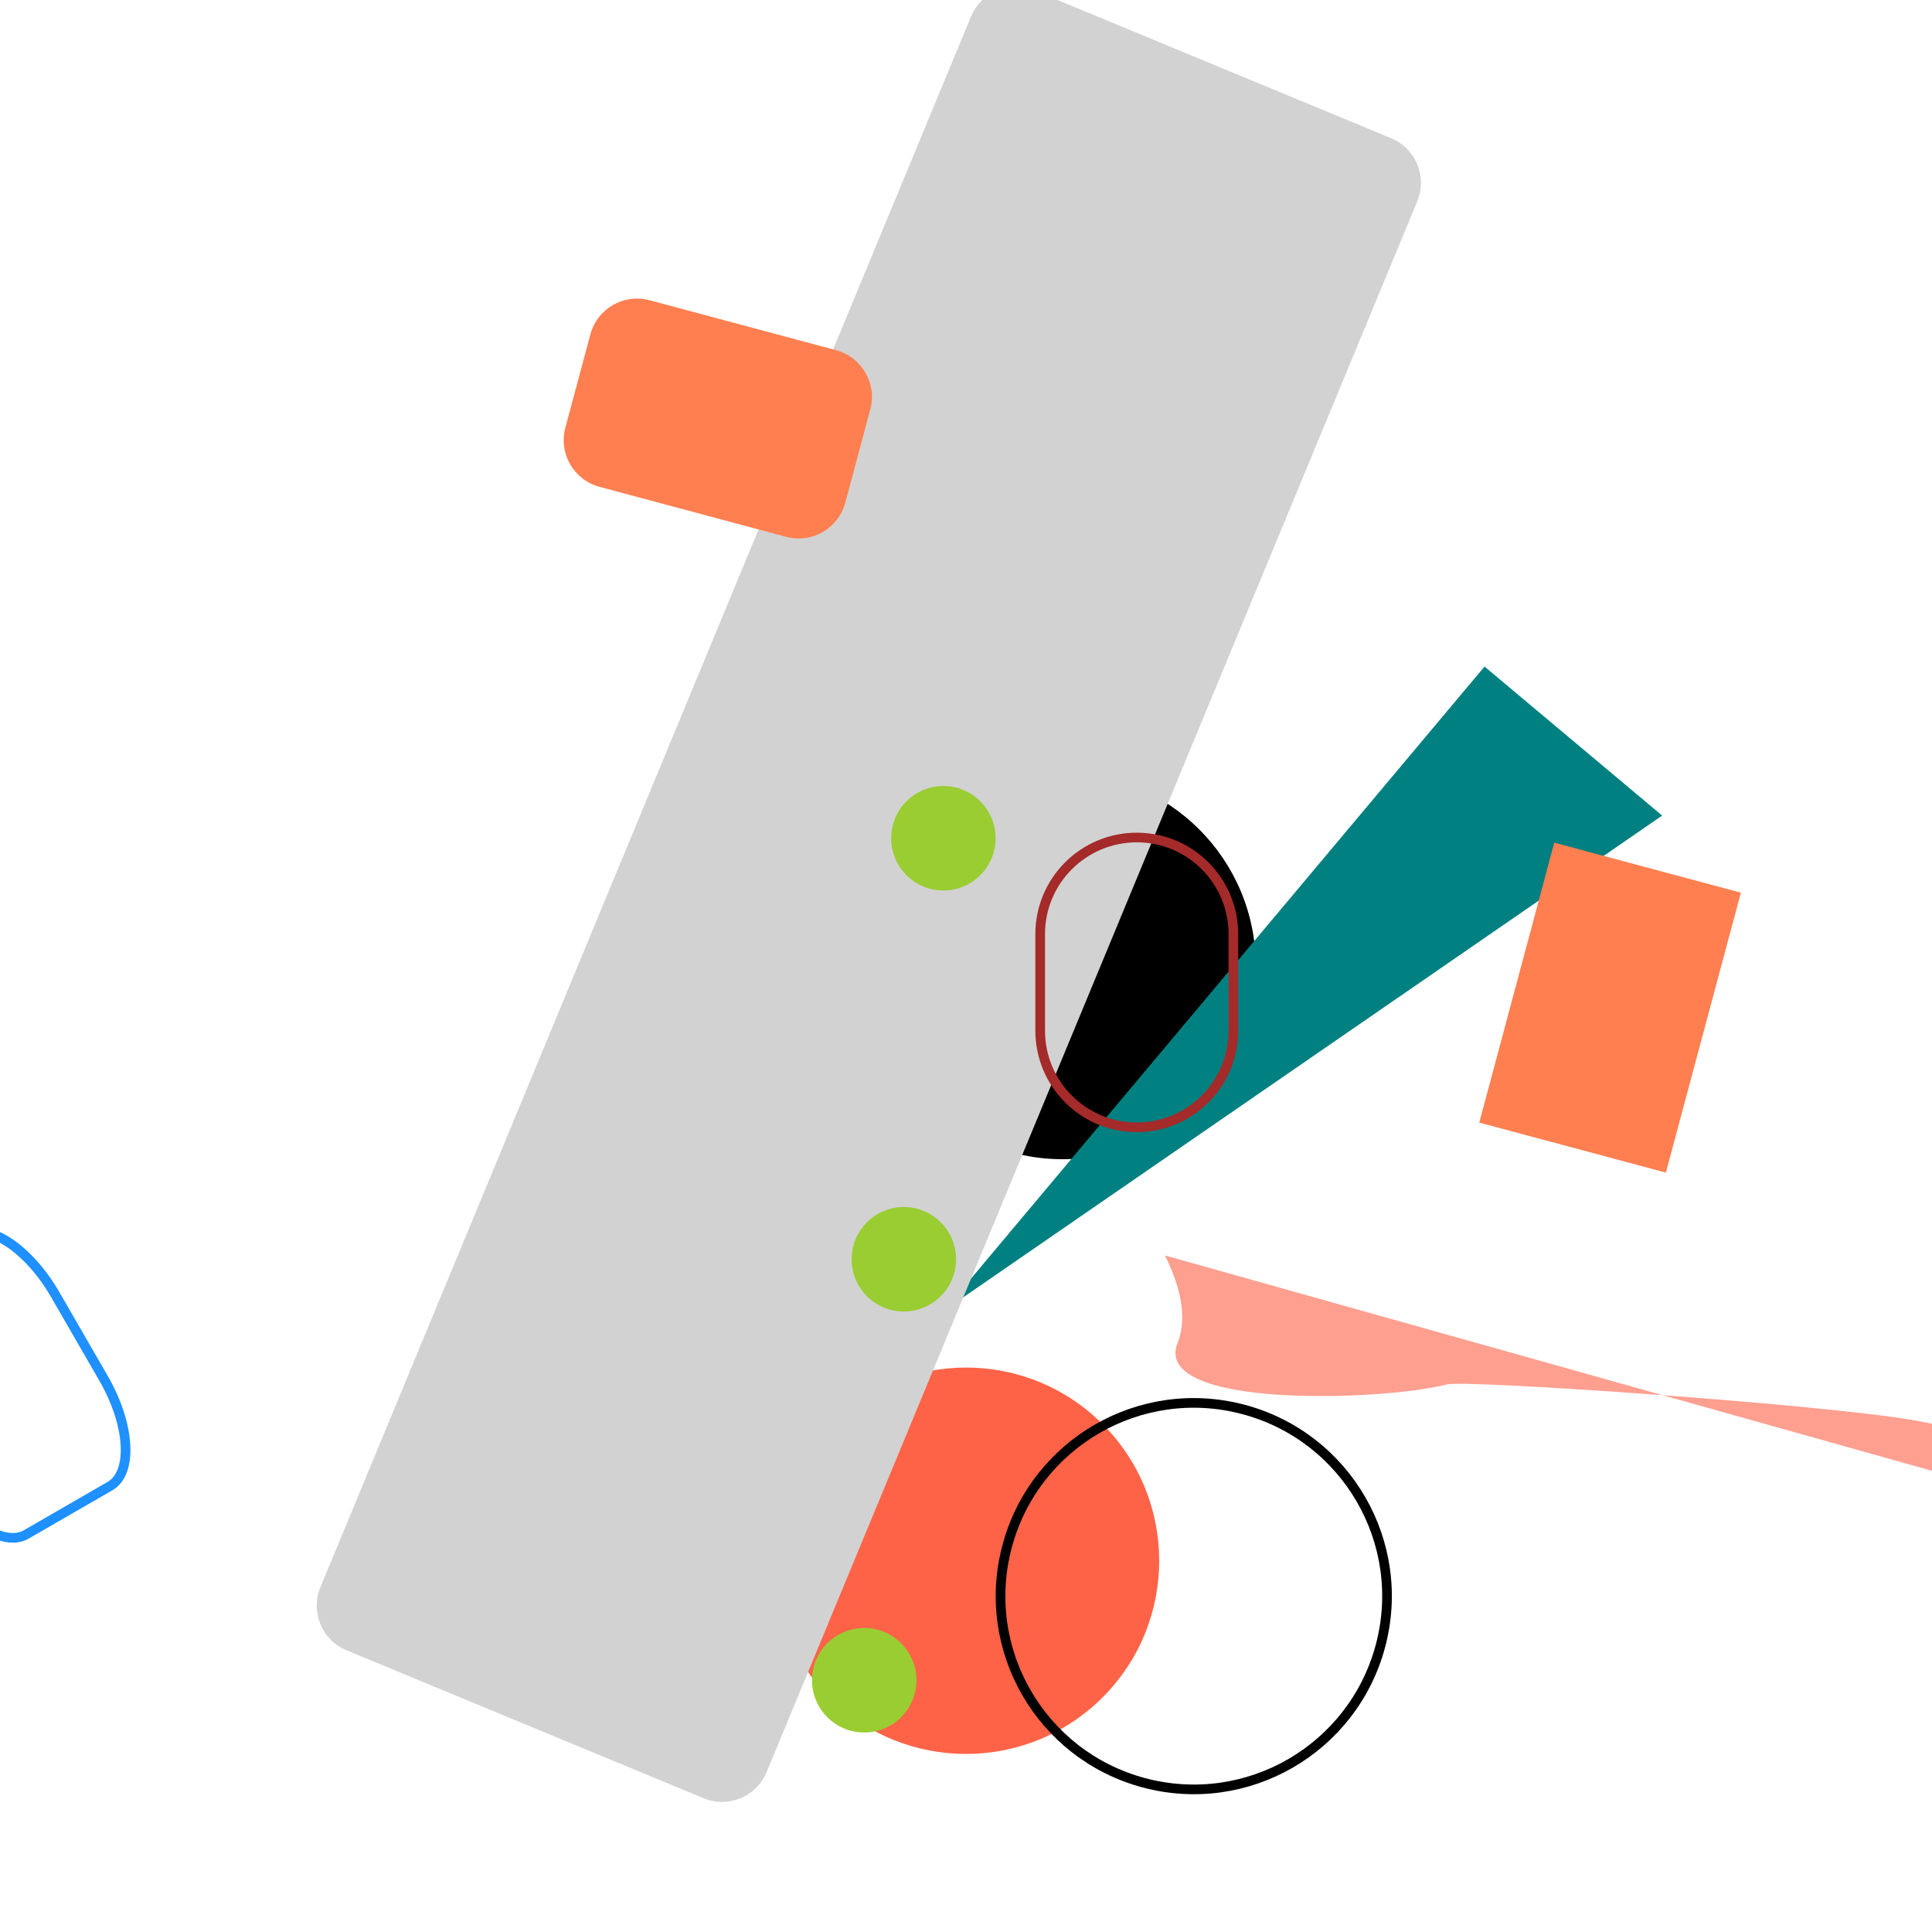
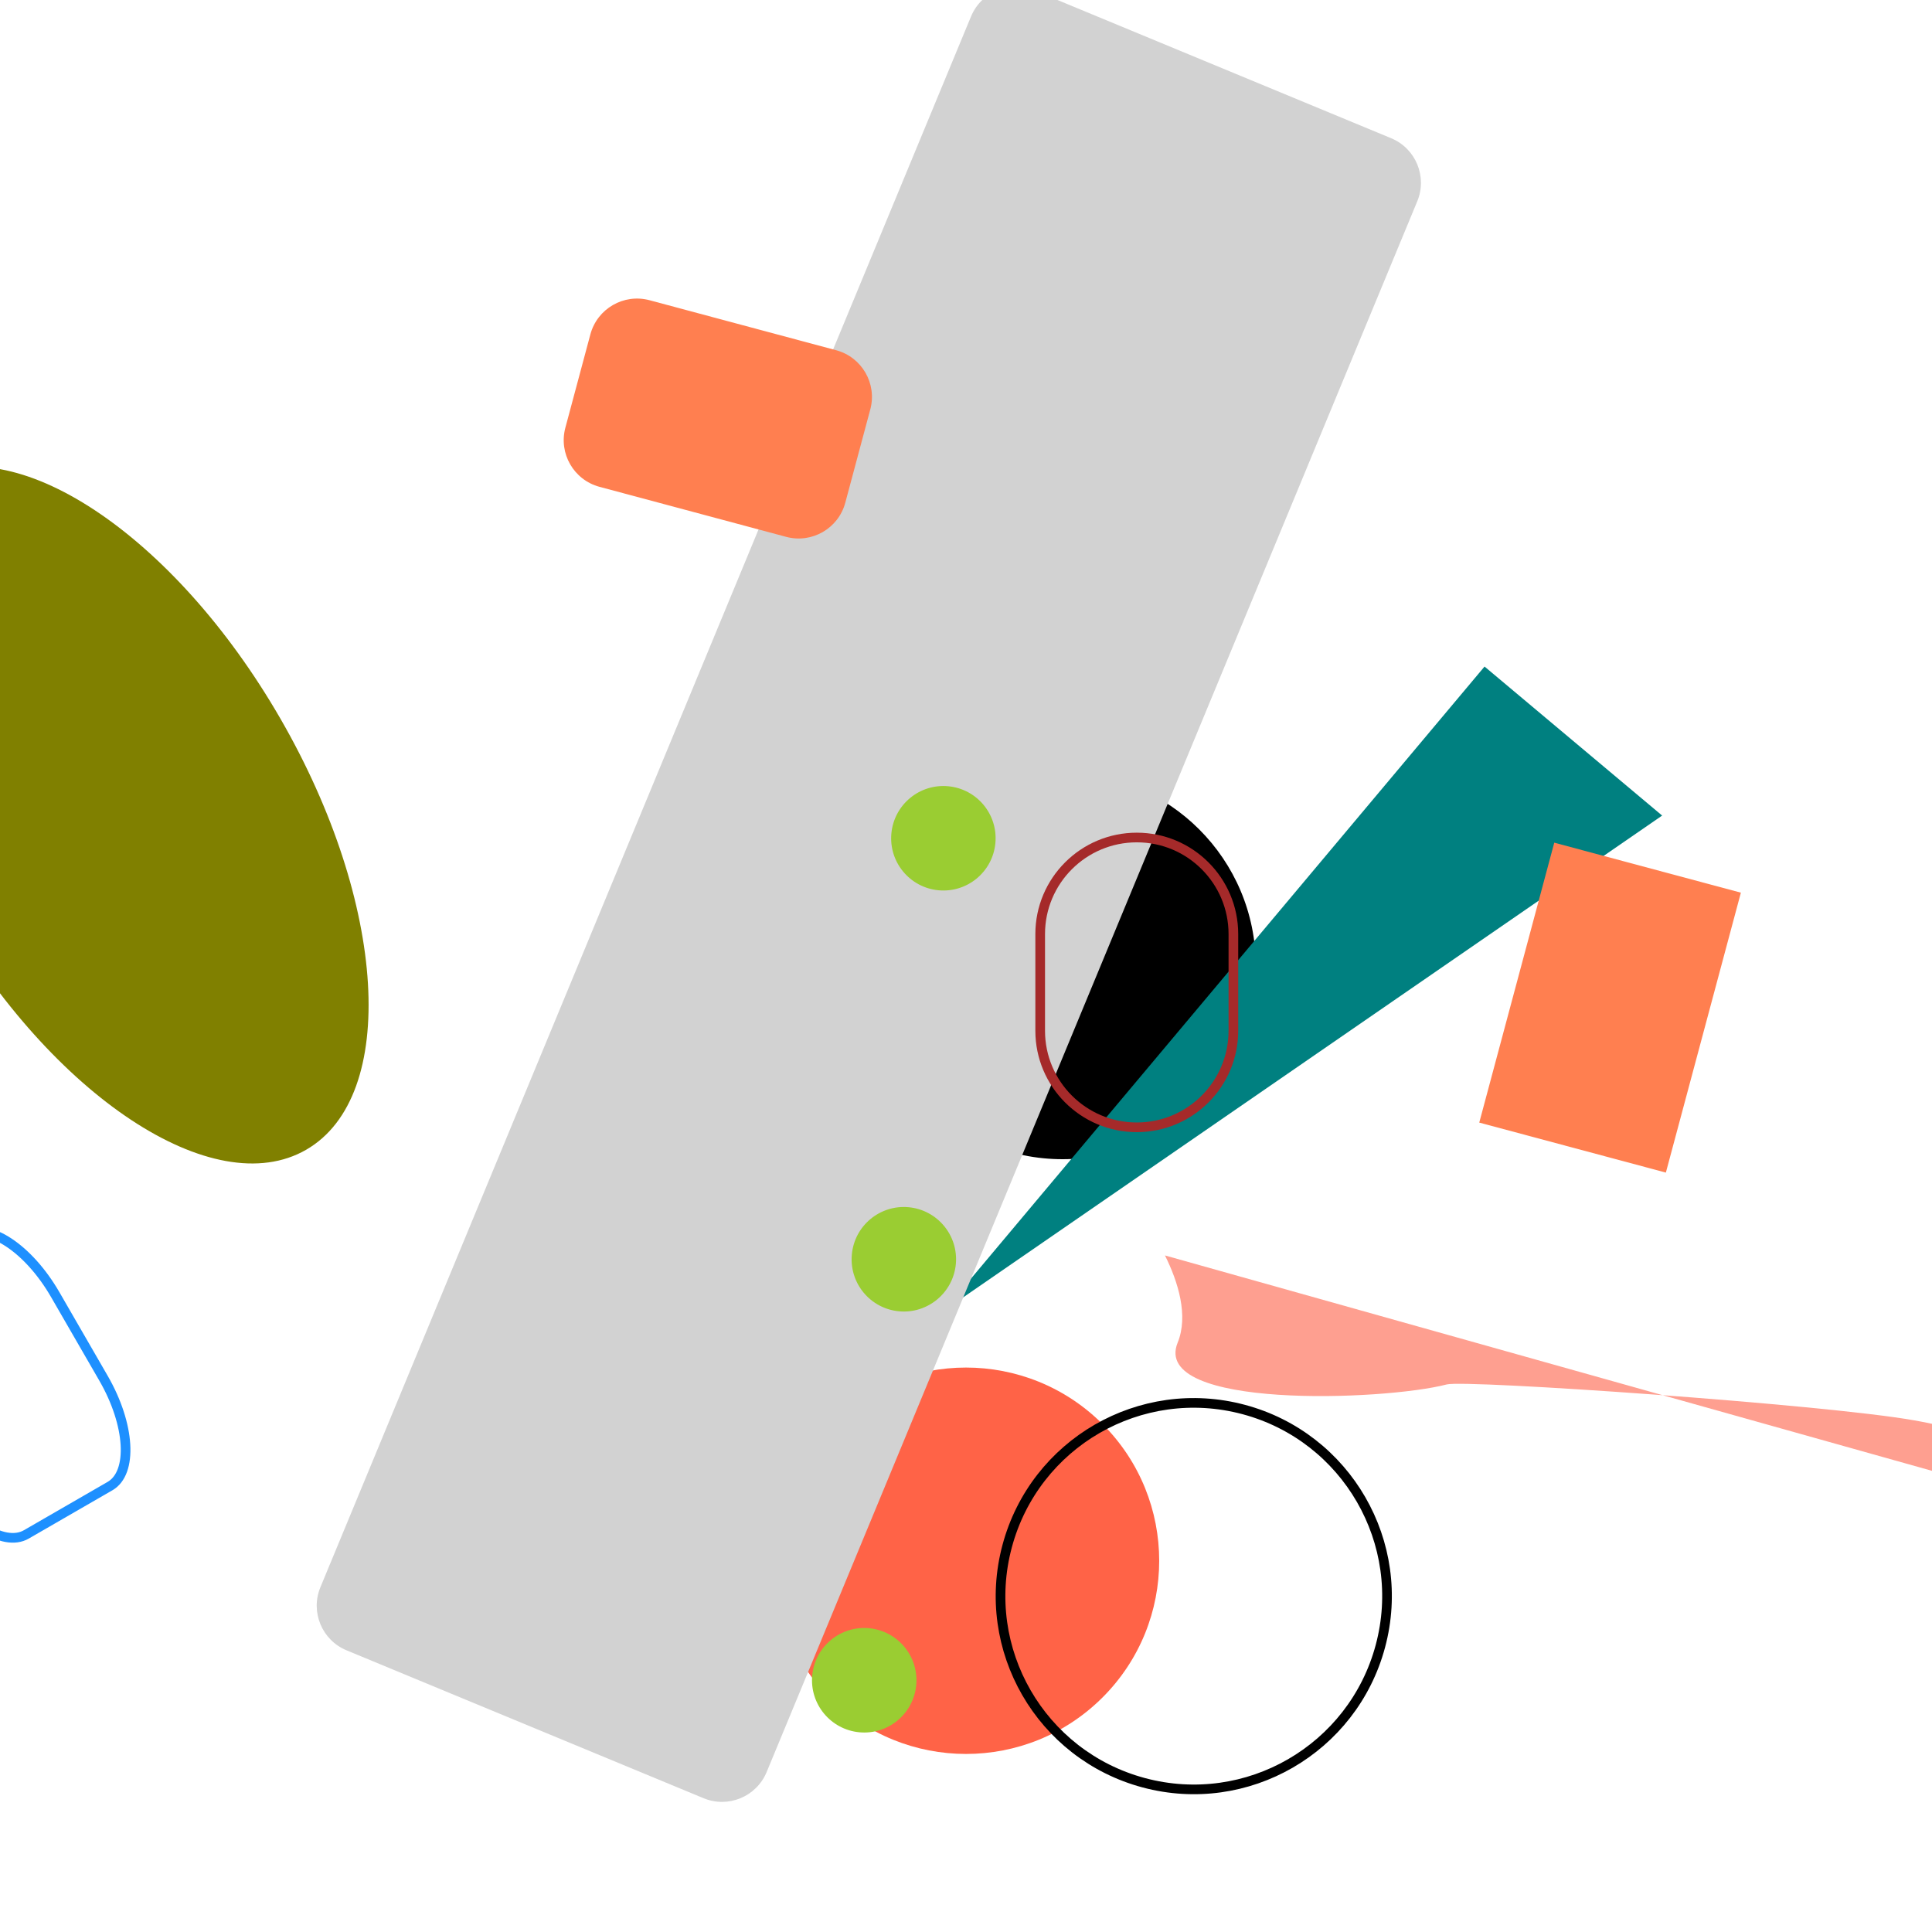
<svg xmlns="http://www.w3.org/2000/svg" viewBox="-100 -100 200 200">
  <circle cx="-10" cy="-20" r="20" transform="translate(20 20)" />
  <circle cx="50" cy="50" r="20" fill="tomato" transform="translate(-10, -5) rotate(45, 10, 10)" />
  <g transform="translate(-10,20) rotate(-30)">
    <circle cx="50" cy="50" r="20" fill="transparent" stroke="black" transform="rotate(45, 10, 10) translate(-10, -5)" />
    <path fill="teal" transform="rotate(70)" d="M40 -80 H16 V7 z" />
    <path transform="translate(12.33869, 13) rotate(30, 10, 10)" d="M9.75 11.213c1.362 2.724 2.452 6.238 1.317 9.021-2.825 6.93 21.34 6.032 27.851 4.334 1.958-.511 39.01 2.055 48.333 3.707 3.74.663 9.455 1.8 8.174 6.997-.704 2.857-3.392 4.227- 5.946 5.16-5.203 1.904-10.83 2.795-16.303 3.488-5.815.737-11.67 1.072-17.522 1.363-4.753.237-9.508.44-14.266.557a360.65 360.65 0 01-11.95.094c-2.983-.026- 5.967-.063-8.95-.078-3.877-.019-7.752-.021-11.628-.13-2.221-.062-4.596.027- 6.735-.662-2.778-.896-4.41-2.972-6.245-5.104-3.364-3.907-5.36-6.347-3.178- 11.416" fill="#FE9F90" />
    <path transform="translate(-75.33869, 13) rotate(-37.5)" fill="#D2D2D2" d="M186 5v19 21a5 5 0 01-5 5H5a5 5 0 01-5-5V5a5 5 0 015-5h176a5 5 0 015 5z" />
    <rect fill="coral" x="60" width="20" height="30" transform="rotate(45) translate(0, -50)" />
    <rect fill="coral" x="60" rx="5" width="20" height="30" transform="rotate(-45) translate(0, -50)" />
    <rect stroke="brown" fill="transparent" x="60" ry="10" width="20" height="30" transform="translate(-20, -50) rotate(30)" />
    <rect stroke="dodgerblue" fill="transparent" x="60" rx="5" ry="10" width="20" height="30" transform="translate(-20, -10) rotate(180)" />
+     <ellipse rx="20" ry="40" cx="-50" cy="-70" fill="olive" />
  </g>
  <path transform="translate(-800, -200)" d="M798.169 181.393a5.406 5.406 0 014.872 5.892 5.406 5.406 0 11-10.765-1.013 5.408 5.408 0 015.893-4.88zm-4.101 43.579a5.413 5.413 0 014.88 5.893c-.285 2.973-2.923 5.16-5.892 4.88a5.407 5.407 0 01-4.873-5.893 5.406 5.406 0 015.885-4.88zm-4.093 43.581a5.412 5.412 0 014.873 5.892 5.41 5.41 0 01-5.893 4.88 5.413 5.413 0 01-4.873-5.893 5.408 5.408 0 015.893-4.88z" fill="yellowgreen" mask="url(#mask-2)" />
</svg>
